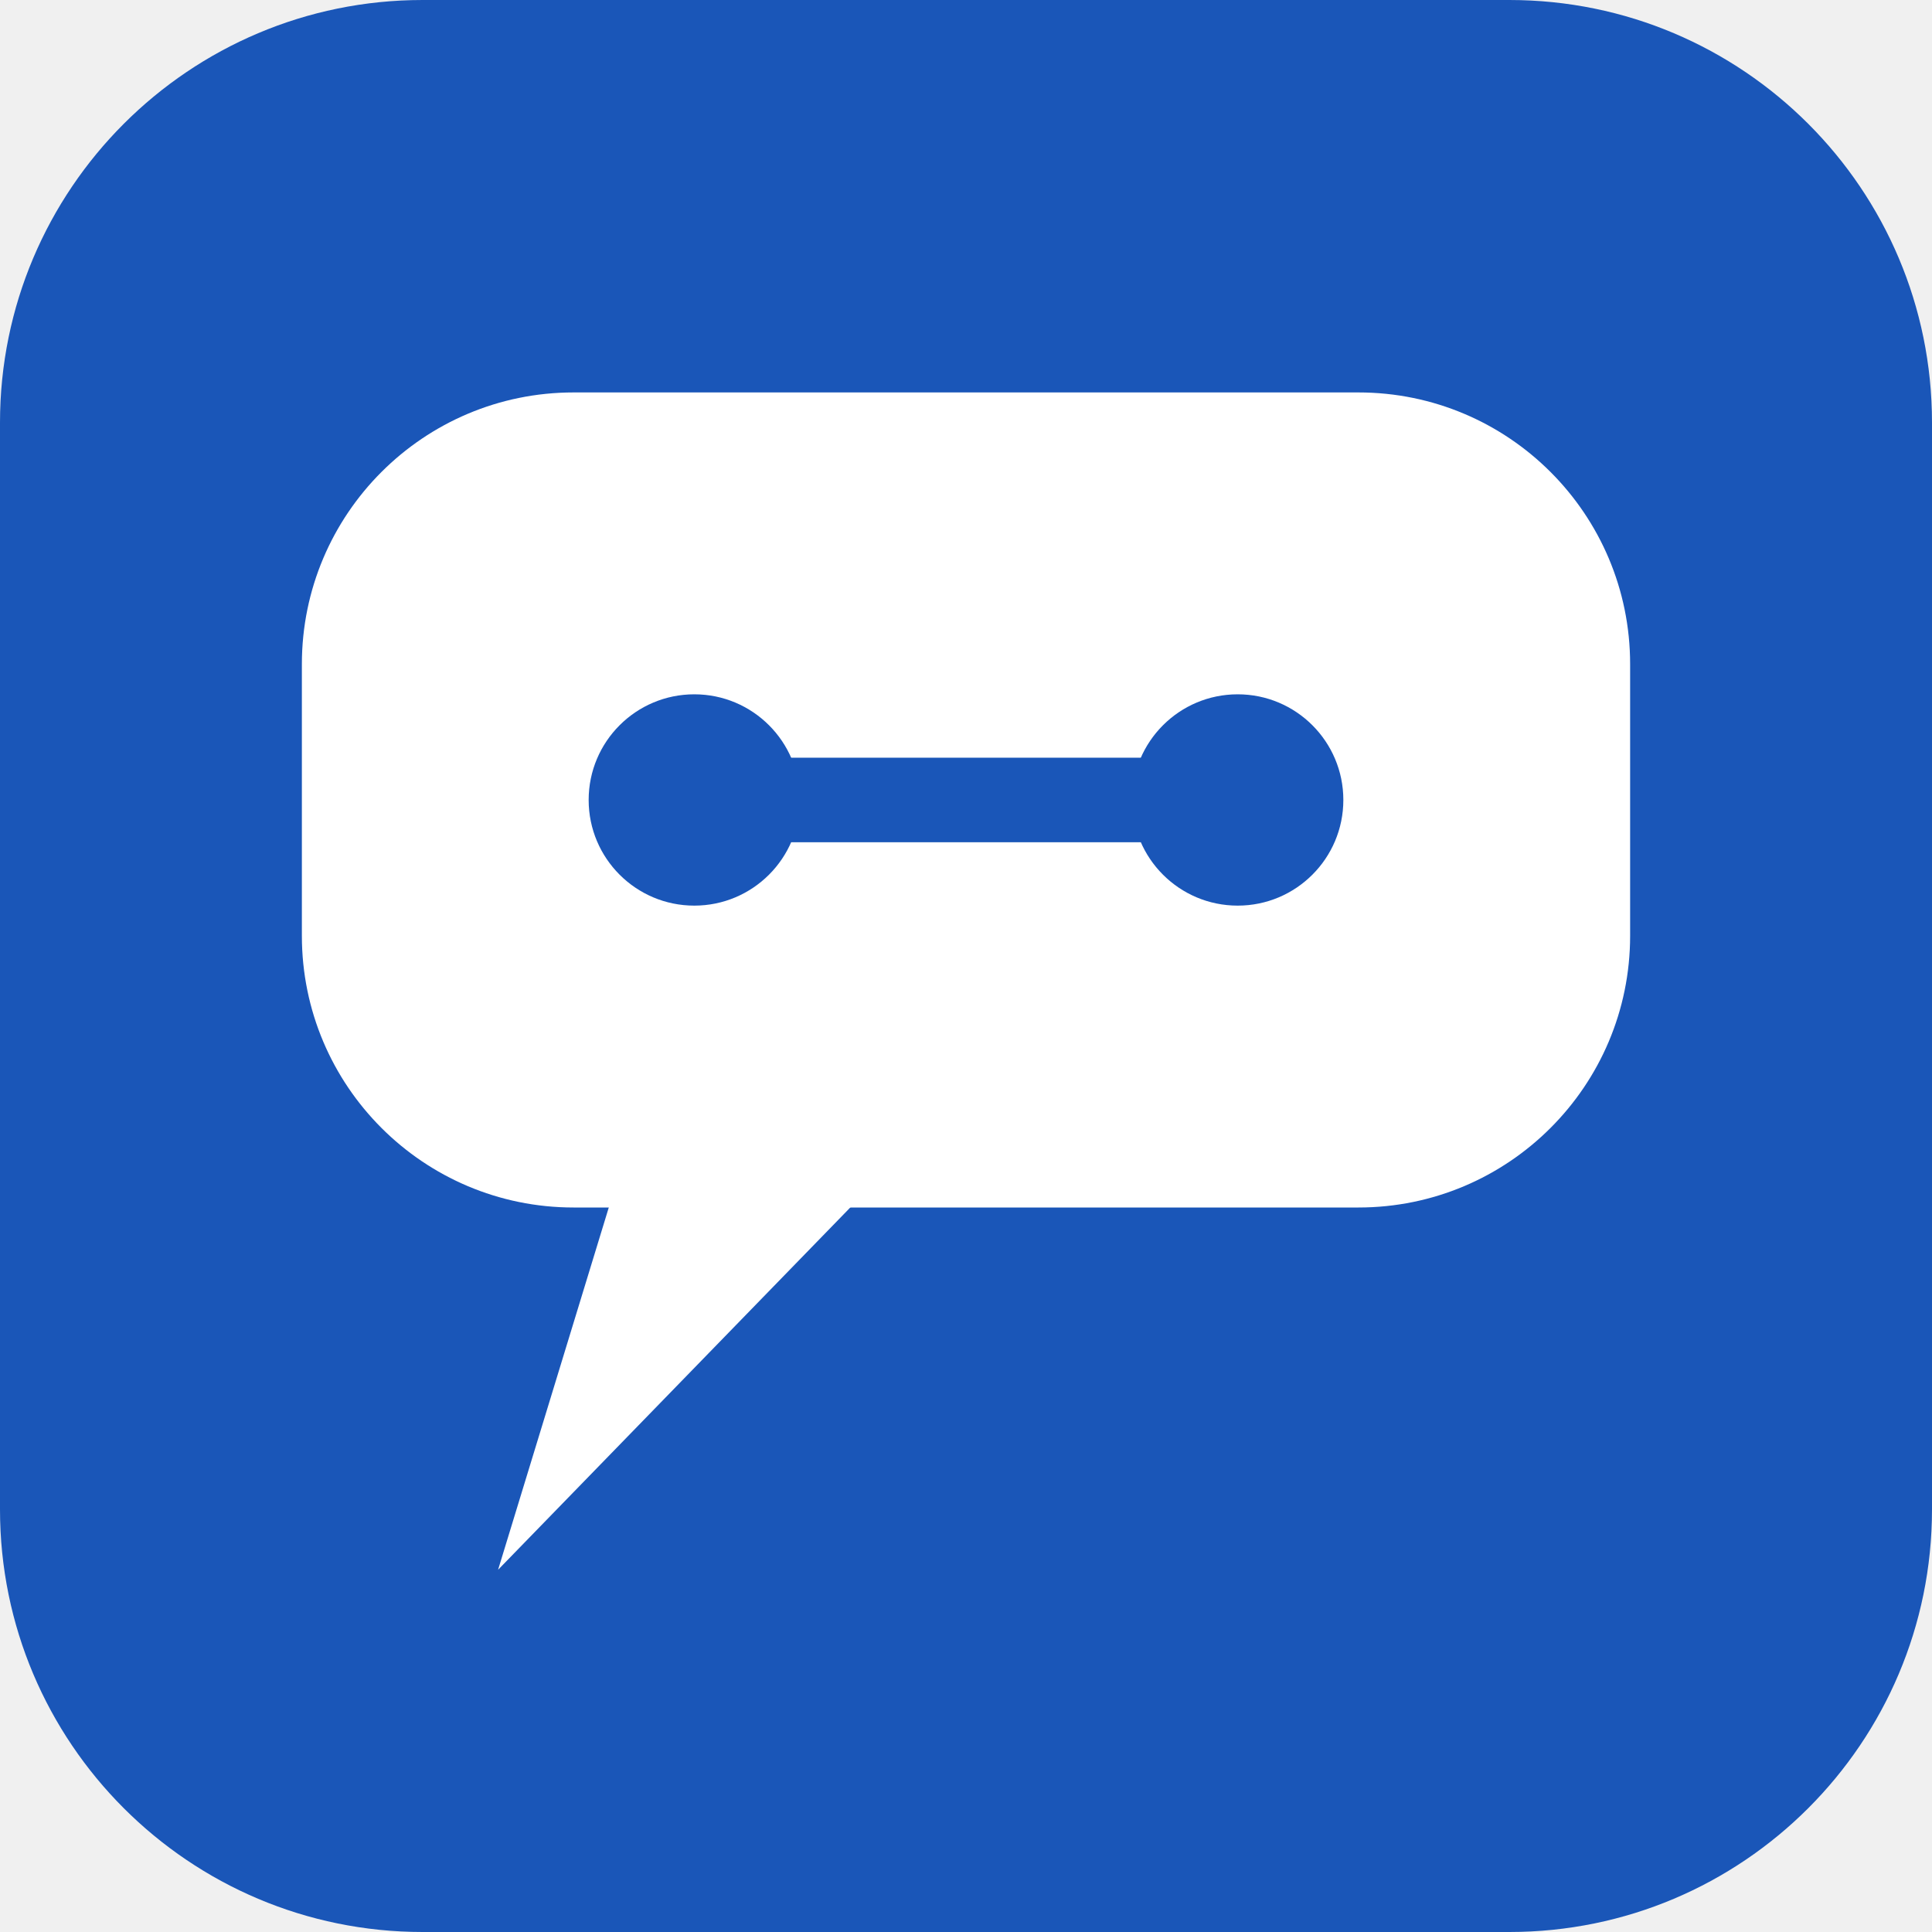
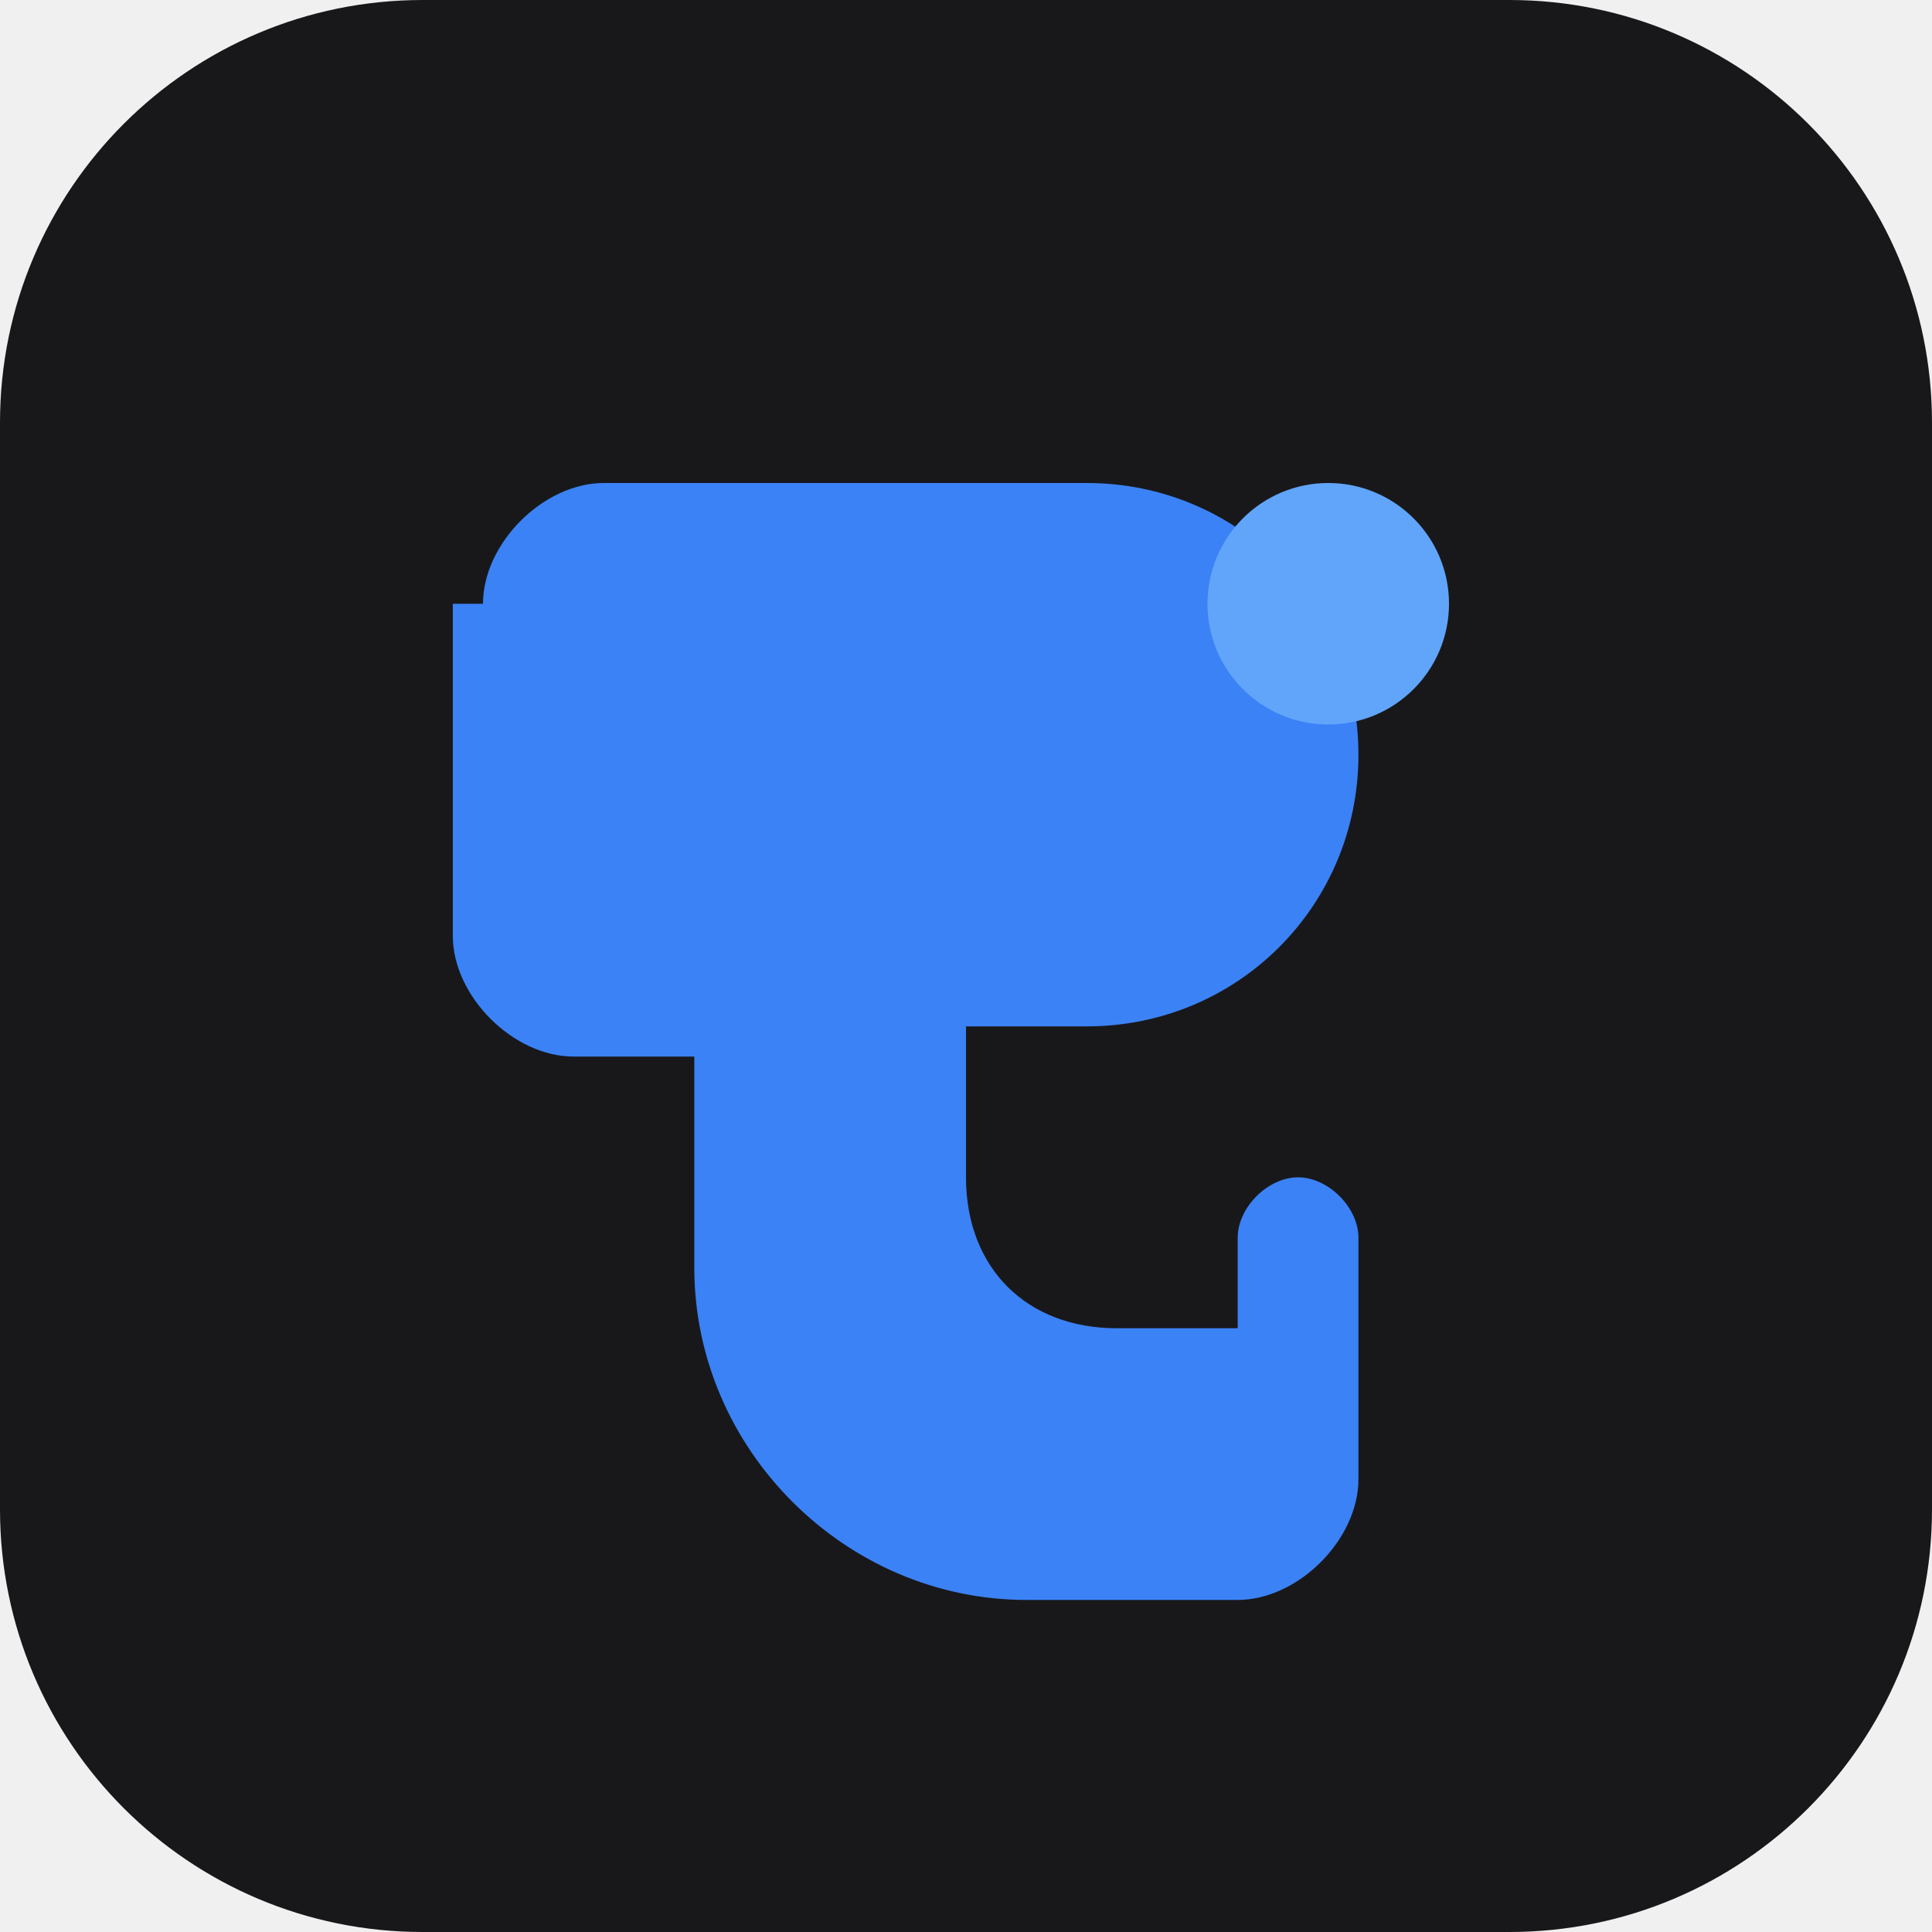
- <svg xmlns="http://www.w3.org/2000/svg" viewBox="0 0 64 64" role="img" aria-label="Textor">
-   <rect width="64" height="64" rx="14" fill="#1a56b8" />
-   <g fill="#fff">
-     <polygon points="22,34 34,34 16.5,52" />
-     <rect x="10" y="13" width="44" height="27" rx="9" />
-   </g>
-   <g fill="#1a56b8">
-     <rect x="23" y="25.1" width="18" height="2.8" rx="1.4" />
-     <circle cx="23" cy="26.5" r="3.5" />
-     <circle cx="41" cy="26.5" r="3.5" />
-   </g>
+ <svg xmlns="http://www.w3.org/2000/svg" viewBox="0 0 64 64" role="img" aria-label="Crow">
+   <rect width="64" height="64" rx="14" fill="#18181b" />
+   <path d="M16 20c0-2 2-4 4-4h16c5 0 9 4 9 9s-4 9-9 9h-4v5c0 3 2 5 5 5h4v-3c0-1 1-2 2-2s2 1 2 2v8c0 2-2 4-4 4h-7c-6 0-11-5-11-11v-7h-4c-2 0-4-2-4-4v-11Z" fill="#3b82f6" />
+   <circle cx="44" cy="20" r="4" fill="#60a5fa" />
</svg>
